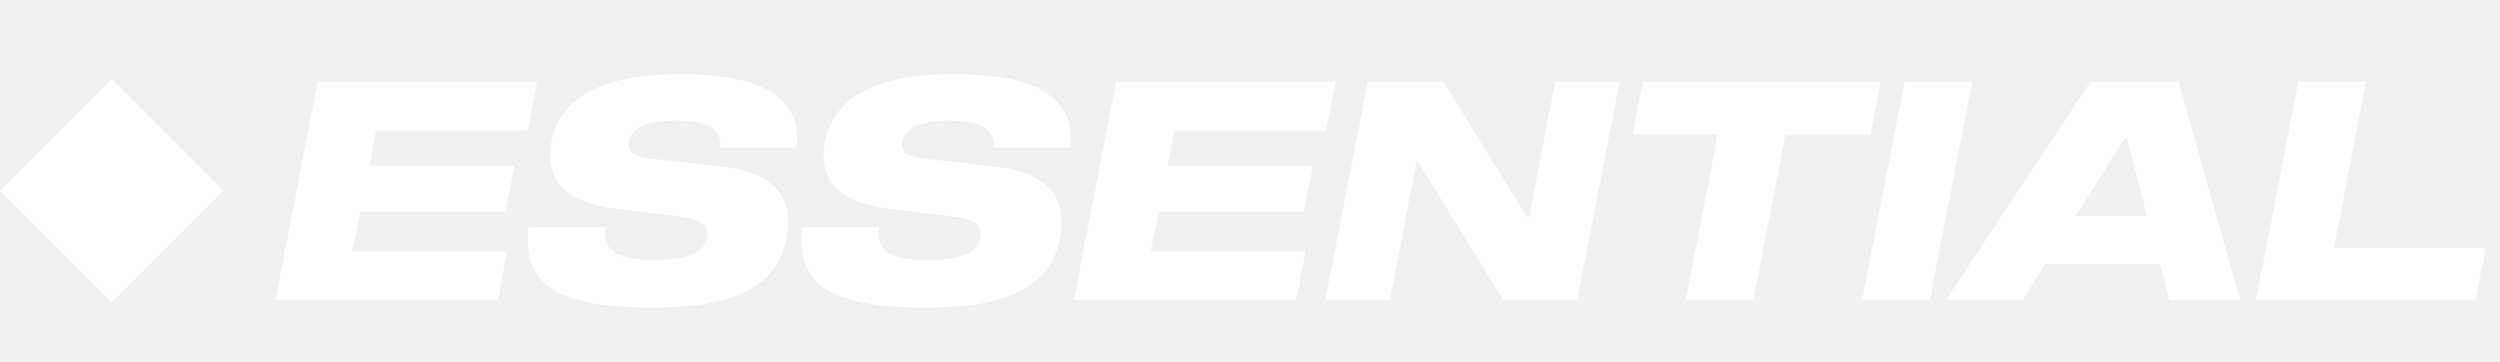
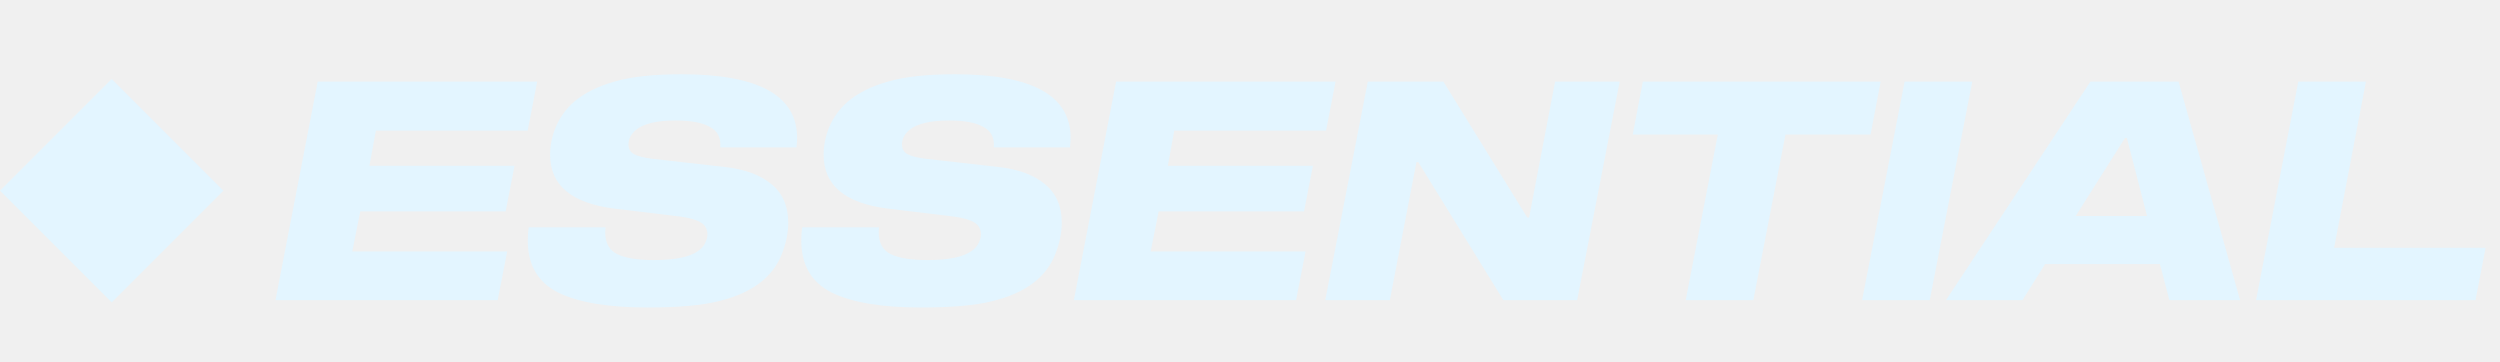
<svg xmlns="http://www.w3.org/2000/svg" id="svg2" version="1.1" viewBox="0 0 1266 183">
-   <path fill="white" d="M267.221 66.13H190.341L187.086 83.955H260.556L256.061 107.05H182.436L178.406 127.355H256.836L252.031 152H139.501L160.891 41.33H272.026L267.221 66.13ZM364.761 74.655C365.174 69.798 363.418 66.337 359.491 64.27C355.668 62.1 349.881 61.015 342.131 61.015C332.624 61.015 325.908 62.617 321.981 65.82C319.501 67.99 318.261 70.418 318.261 73.105C318.261 75.378 319.191 77.032 321.051 78.065C323.014 79.098 326.063 79.873 330.196 80.39L367.086 84.575C377.213 85.712 385.066 88.605 390.646 93.255C396.329 97.905 399.171 104.415 399.171 112.785C399.171 117.952 398.034 123.377 395.761 129.06C393.488 134.64 389.871 139.342 384.911 143.165C379.538 147.298 372.614 150.398 364.141 152.465C355.668 154.635 343.578 155.72 327.871 155.72C308.031 155.72 292.944 153.188 282.611 148.125C272.381 142.958 267.266 134.175 267.266 121.775C267.266 119.605 267.421 117.383 267.731 115.11H306.636L306.481 117.59C306.481 123.067 308.548 126.787 312.681 128.75C316.814 130.713 322.963 131.695 331.126 131.695C341.873 131.695 349.364 130.145 353.601 127.045C355.358 125.805 356.546 124.41 357.166 122.86C357.889 121.31 358.251 119.967 358.251 118.83C358.251 116.04 357.114 113.973 354.841 112.63C352.568 111.287 349.158 110.305 344.611 109.685L311.286 105.655C289.483 102.968 278.581 93.875 278.581 78.375C278.581 73.518 279.563 68.765 281.526 64.115C283.593 59.362 286.589 55.228 290.516 51.715C295.786 47.168 302.658 43.707 311.131 41.33C319.604 38.85 330.919 37.61 345.076 37.61C384.136 37.61 403.666 48.357 403.666 69.85C403.666 70.78 403.563 72.382 403.356 74.655H364.761ZM503.262 74.655C503.675 69.798 501.919 66.337 497.992 64.27C494.169 62.1 488.382 61.015 480.632 61.015C471.125 61.015 464.409 62.617 460.482 65.82C458.002 67.99 456.762 70.418 456.762 73.105C456.762 75.378 457.692 77.032 459.552 78.065C461.515 79.098 464.564 79.873 468.697 80.39L505.587 84.575C515.714 85.712 523.567 88.605 529.147 93.255C534.83 97.905 537.672 104.415 537.672 112.785C537.672 117.952 536.535 123.377 534.262 129.06C531.989 134.64 528.372 139.342 523.412 143.165C518.039 147.298 511.115 150.398 502.642 152.465C494.169 154.635 482.079 155.72 466.372 155.72C446.532 155.72 431.445 153.188 421.112 148.125C410.882 142.958 405.767 134.175 405.767 121.775C405.767 119.605 405.922 117.383 406.232 115.11H445.137L444.982 117.59C444.982 123.067 447.049 126.787 451.182 128.75C455.315 130.713 461.464 131.695 469.627 131.695C480.374 131.695 487.865 130.145 492.102 127.045C493.859 125.805 495.047 124.41 495.667 122.86C496.39 121.31 496.752 119.967 496.752 118.83C496.752 116.04 495.615 113.973 493.342 112.63C491.069 111.287 487.659 110.305 483.112 109.685L449.787 105.655C427.984 102.968 417.082 93.875 417.082 78.375C417.082 73.518 418.064 68.765 420.027 64.115C422.094 59.362 425.09 55.228 429.017 51.715C434.287 47.168 441.159 43.707 449.632 41.33C458.105 38.85 469.42 37.61 483.577 37.61C522.637 37.61 542.167 48.357 542.167 69.85C542.167 70.78 542.064 72.382 541.857 74.655H503.262ZM671.523 66.13H594.643L591.388 83.955H664.858L660.363 107.05H586.738L582.708 127.355H661.138L656.333 152H543.803L565.193 41.33H676.328L671.523 66.13ZM774.333 110.15L787.508 41.33H820.213L798.668 152H761.313L718.223 82.095H717.293L703.808 152H671.103L692.648 41.33H730.933L773.403 110.15H774.333ZM831.93 41.33H952.365L947.25 68.145H904.16L887.885 152H853.63L869.905 68.145H826.815L831.93 41.33ZM998.758 41.33L977.213 152H942.958L964.503 41.33H998.758ZM1134.39 152H1098.58L1093.78 133.71H1035.65L1024.18 152H985.433L1058.59 41.33H1103.23L1134.39 152ZM1076.11 69.85L1051.15 109.375H1087.27L1077.04 69.85H1076.11ZM1258.71 125.495L1253.6 152H1142.46L1163.85 41.33H1198.11L1181.99 125.495H1258.71Z" />
-   <rect fill="white" x="56.568" y="40" width="80" height="80" transform="rotate(45 56.5684 40)" />
+   <path fill="#e3f5ff" d="M267.221 66.13H190.341L187.086 83.955H260.556L256.061 107.05H182.436L178.406 127.355H256.836L252.031 152H139.501L160.891 41.33H272.026L267.221 66.13ZM364.761 74.655C365.174 69.798 363.418 66.337 359.491 64.27C355.668 62.1 349.881 61.015 342.131 61.015C332.624 61.015 325.908 62.617 321.981 65.82C319.501 67.99 318.261 70.418 318.261 73.105C318.261 75.378 319.191 77.032 321.051 78.065C323.014 79.098 326.063 79.873 330.196 80.39L367.086 84.575C377.213 85.712 385.066 88.605 390.646 93.255C396.329 97.905 399.171 104.415 399.171 112.785C399.171 117.952 398.034 123.377 395.761 129.06C393.488 134.64 389.871 139.342 384.911 143.165C379.538 147.298 372.614 150.398 364.141 152.465C355.668 154.635 343.578 155.72 327.871 155.72C308.031 155.72 292.944 153.188 282.611 148.125C272.381 142.958 267.266 134.175 267.266 121.775C267.266 119.605 267.421 117.383 267.731 115.11H306.636L306.481 117.59C306.481 123.067 308.548 126.787 312.681 128.75C316.814 130.713 322.963 131.695 331.126 131.695C341.873 131.695 349.364 130.145 353.601 127.045C355.358 125.805 356.546 124.41 357.166 122.86C357.889 121.31 358.251 119.967 358.251 118.83C358.251 116.04 357.114 113.973 354.841 112.63C352.568 111.287 349.158 110.305 344.611 109.685L311.286 105.655C289.483 102.968 278.581 93.875 278.581 78.375C278.581 73.518 279.563 68.765 281.526 64.115C283.593 59.362 286.589 55.228 290.516 51.715C295.786 47.168 302.658 43.707 311.131 41.33C319.604 38.85 330.919 37.61 345.076 37.61C384.136 37.61 403.666 48.357 403.666 69.85C403.666 70.78 403.563 72.382 403.356 74.655H364.761ZM503.262 74.655C503.675 69.798 501.919 66.337 497.992 64.27C494.169 62.1 488.382 61.015 480.632 61.015C471.125 61.015 464.409 62.617 460.482 65.82C458.002 67.99 456.762 70.418 456.762 73.105C456.762 75.378 457.692 77.032 459.552 78.065C461.515 79.098 464.564 79.873 468.697 80.39L505.587 84.575C515.714 85.712 523.567 88.605 529.147 93.255C534.83 97.905 537.672 104.415 537.672 112.785C537.672 117.952 536.535 123.377 534.262 129.06C531.989 134.64 528.372 139.342 523.412 143.165C518.039 147.298 511.115 150.398 502.642 152.465C494.169 154.635 482.079 155.72 466.372 155.72C446.532 155.72 431.445 153.188 421.112 148.125C410.882 142.958 405.767 134.175 405.767 121.775C405.767 119.605 405.922 117.383 406.232 115.11H445.137L444.982 117.59C444.982 123.067 447.049 126.787 451.182 128.75C455.315 130.713 461.464 131.695 469.627 131.695C480.374 131.695 487.865 130.145 492.102 127.045C493.859 125.805 495.047 124.41 495.667 122.86C496.39 121.31 496.752 119.967 496.752 118.83C496.752 116.04 495.615 113.973 493.342 112.63C491.069 111.287 487.659 110.305 483.112 109.685L449.787 105.655C427.984 102.968 417.082 93.875 417.082 78.375C417.082 73.518 418.064 68.765 420.027 64.115C422.094 59.362 425.09 55.228 429.017 51.715C434.287 47.168 441.159 43.707 449.632 41.33C458.105 38.85 469.42 37.61 483.577 37.61C522.637 37.61 542.167 48.357 542.167 69.85C542.167 70.78 542.064 72.382 541.857 74.655H503.262ZM671.523 66.13H594.643L591.388 83.955H664.858L660.363 107.05H586.738L582.708 127.355H661.138L656.333 152H543.803L565.193 41.33H676.328L671.523 66.13ZM774.333 110.15L787.508 41.33H820.213L798.668 152H761.313L718.223 82.095H717.293L703.808 152H671.103L692.648 41.33H730.933L773.403 110.15H774.333ZM831.93 41.33H952.365L947.25 68.145H904.16L887.885 152H853.63L869.905 68.145H826.815L831.93 41.33ZM998.758 41.33L977.213 152H942.958L964.503 41.33H998.758ZM1134.39 152H1098.58L1093.78 133.71H1035.65L1024.18 152H985.433L1058.59 41.33H1103.23L1134.39 152ZM1076.11 69.85L1051.15 109.375H1087.27L1077.04 69.85H1076.11ZM1258.71 125.495L1253.6 152H1142.46L1163.85 41.33H1198.11L1181.99 125.495H1258.71Z" />
+   <rect fill="#e3f5ff" x="56.568" y="40" width="80" height="80" transform="rotate(45 56.5684 40)" />
</svg>
